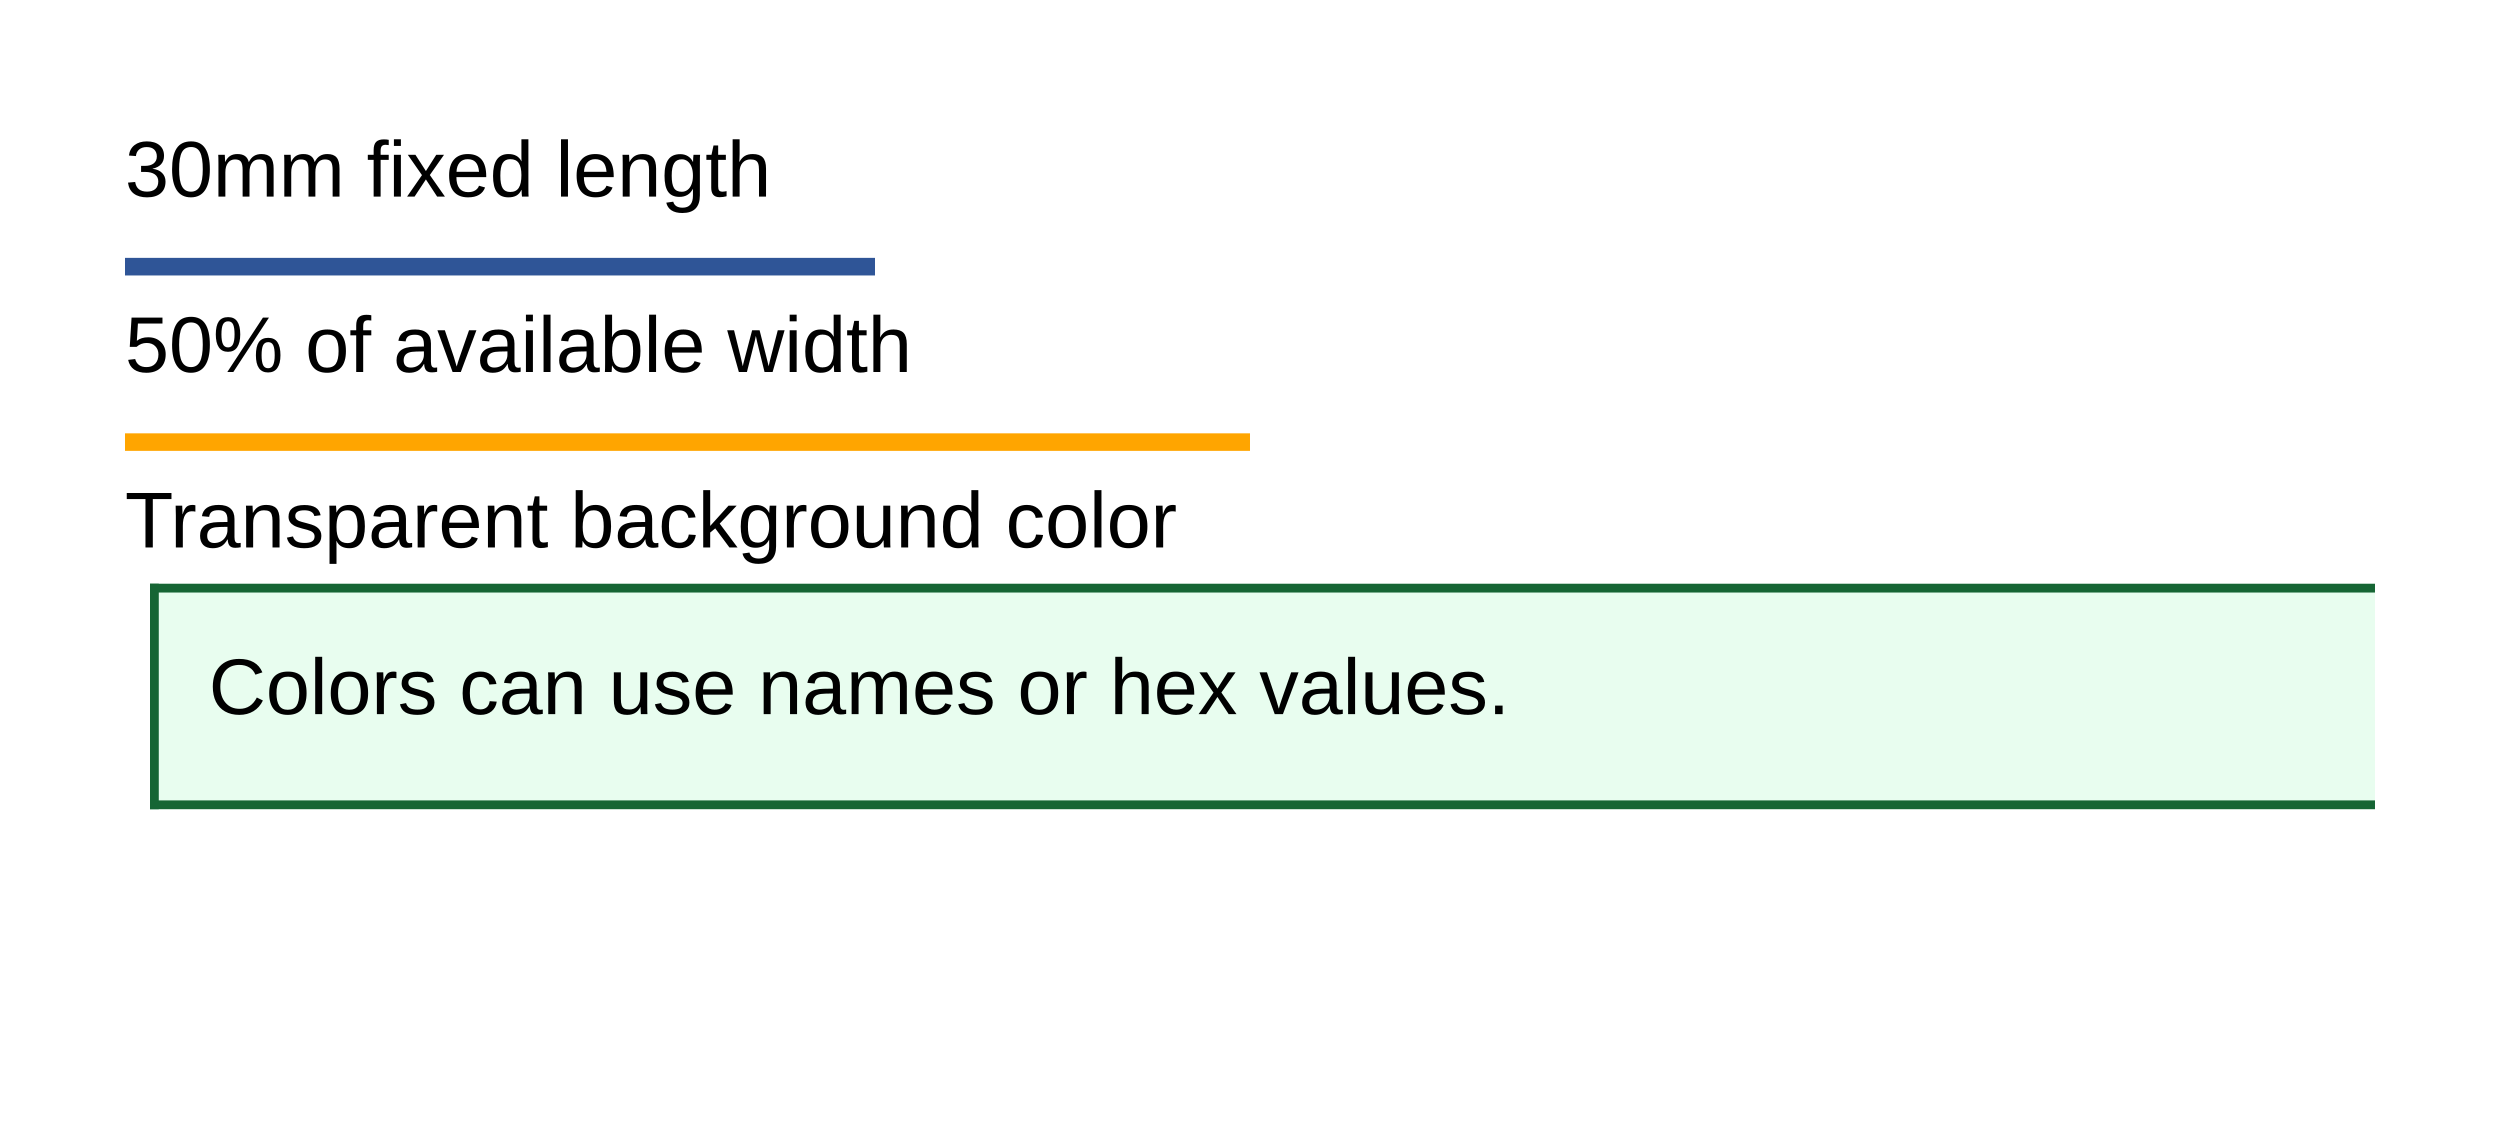
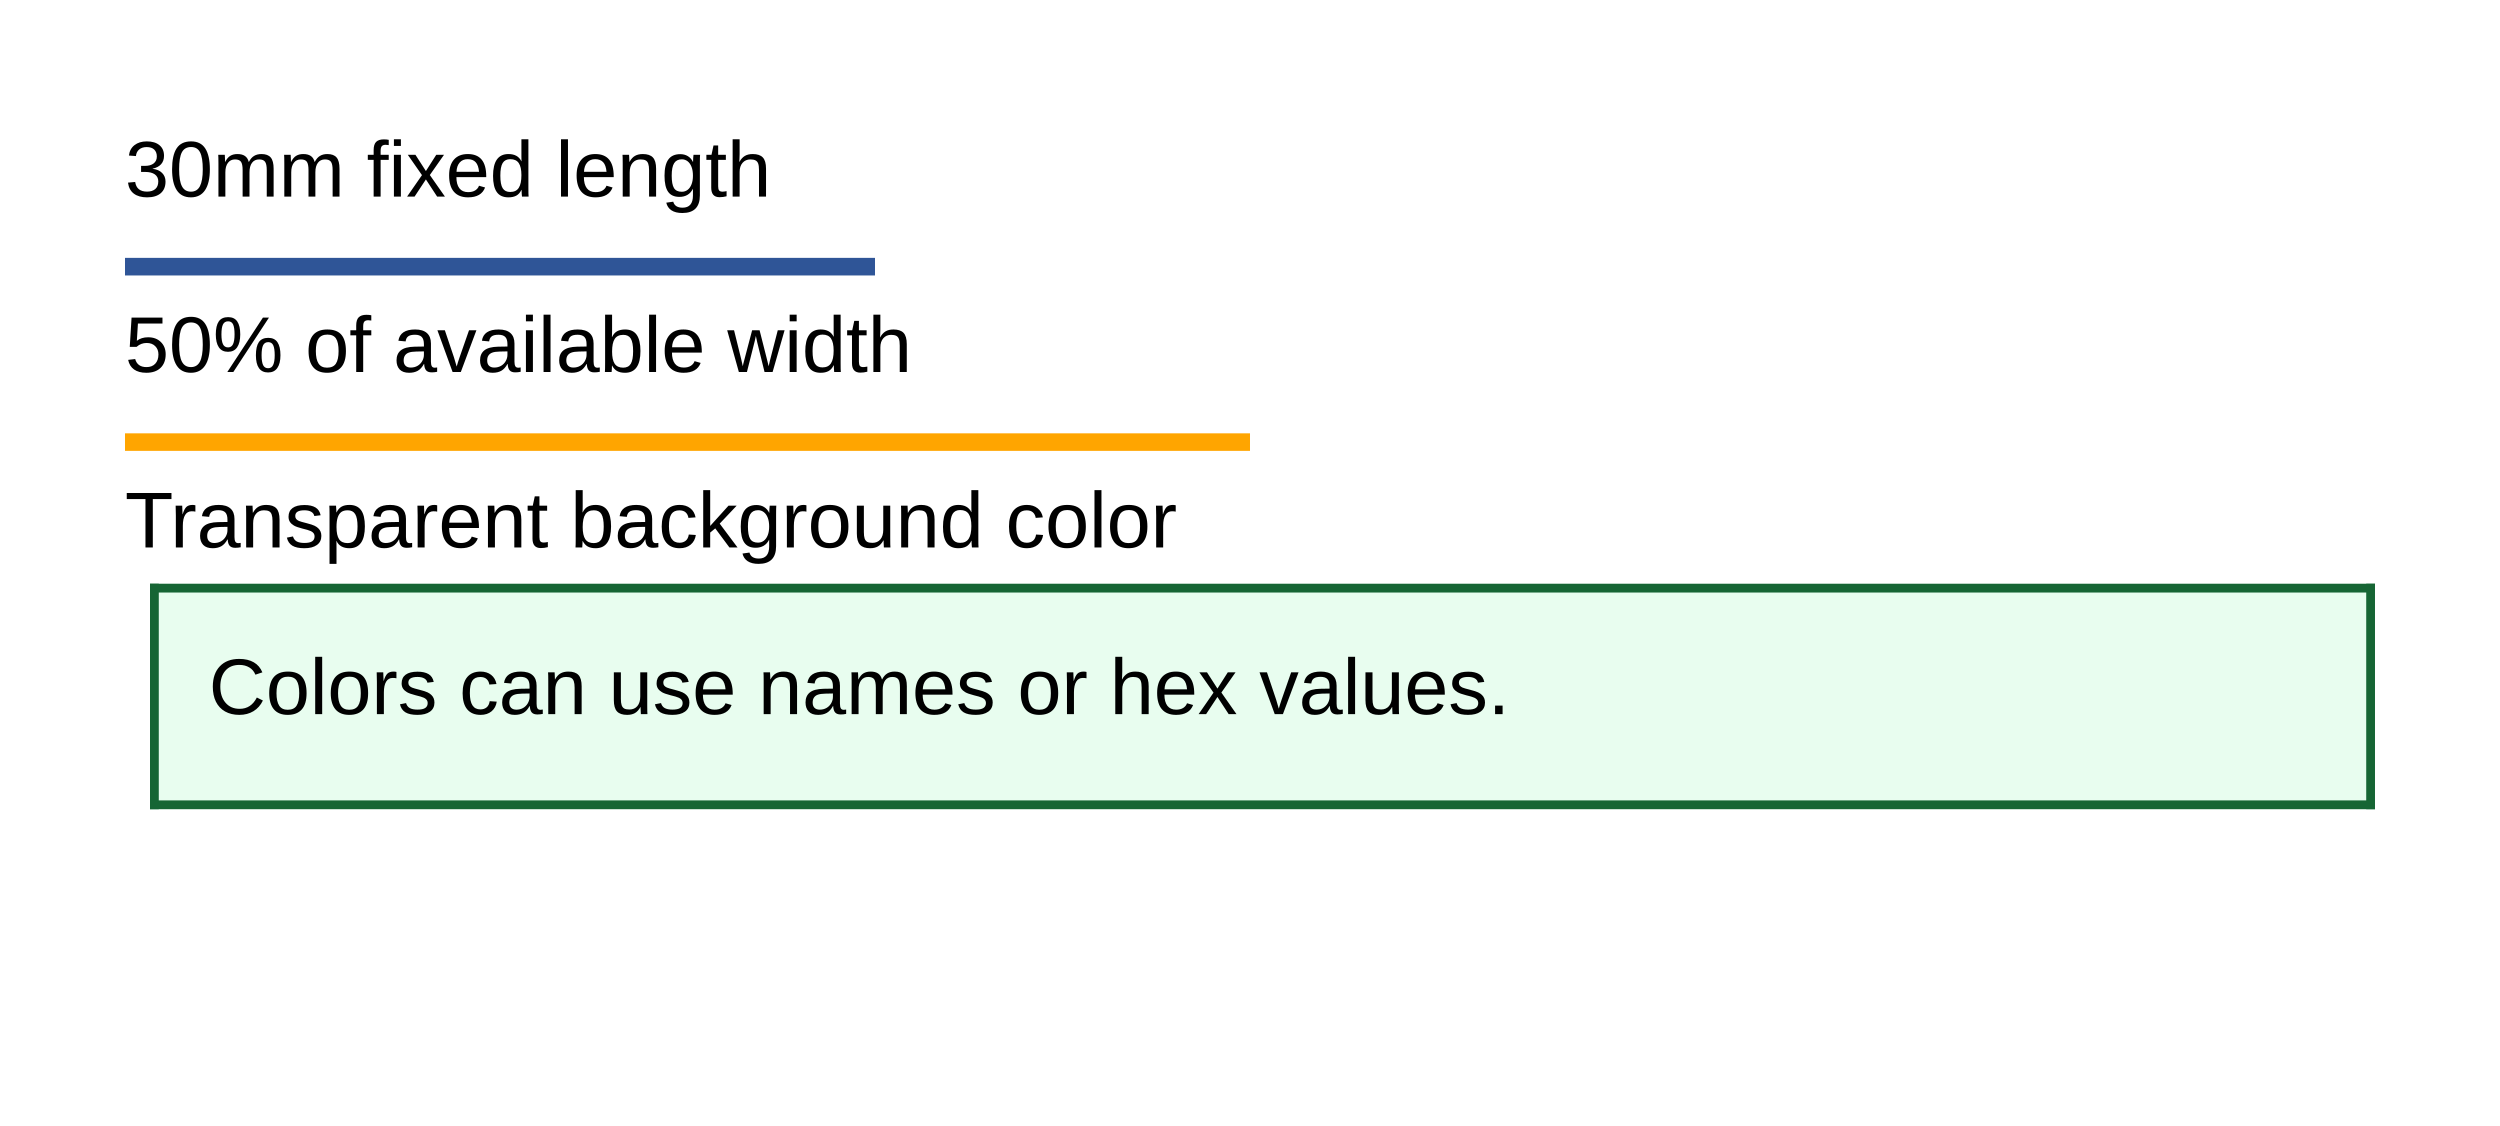
<svg xmlns="http://www.w3.org/2000/svg" version="1.1" width="755.906" height="340.158" viewBox="0 0 755.906 340.158" role="img">
  <defs>
    <clipPath id="papercraft-clip-1" clipPathUnits="userSpaceOnUse">
      <rect x="0" y="0" width="755.906" height="340.158" />
    </clipPath>
  </defs>
  <g id="page-1" data-page-index="0" data-page-number="1">
    <g clip-path="url(#papercraft-clip-1)">
      <g>
        <g>
          <defs>
            <clipPath id="papercraft-clip-2" clipPathUnits="userSpaceOnUse">
              <rect x="0" y="0" width="755.906" height="340.158" />
            </clipPath>
          </defs>
          <g clip-path="url(#papercraft-clip-2)">
            <g />
          </g>
        </g>
        <g>
          <g>
            <defs>
              <clipPath id="papercraft-clip-3" clipPathUnits="userSpaceOnUse">
                <rect x="37.795" y="37.795" width="680.315" height="0" />
              </clipPath>
            </defs>
            <g clip-path="url(#papercraft-clip-3)">
              <g />
            </g>
          </g>
          <g>
            <defs>
              <clipPath id="papercraft-clip-4" clipPathUnits="userSpaceOnUse">
                <rect x="37.795" y="37.795" width="680.315" height="264.567" />
              </clipPath>
            </defs>
            <g clip-path="url(#papercraft-clip-4)">
              <g>
                <g>
                  <defs>
                    <clipPath id="papercraft-clip-5" clipPathUnits="userSpaceOnUse">
                      <rect x="37.795" y="37.795" width="195.364" height="32.614" />
                    </clipPath>
                  </defs>
                  <g clip-path="url(#papercraft-clip-5)">
                    <text x="37.795" y="59.437" font-family="Arial" font-size="23.91" fill="#000000" xml:space="preserve">30mm fixed length</text>
                  </g>
                </g>
                <g>
                  <defs>
                    <clipPath id="papercraft-clip-6" clipPathUnits="userSpaceOnUse">
                      <rect x="37.795" y="77.969" width="226.772" height="5.313" />
                    </clipPath>
                  </defs>
                  <g clip-path="url(#papercraft-clip-6)">
                    <line x1="37.795" y1="80.625" x2="264.567" y2="80.625" fill="none" stroke="#2F5597" stroke-width="5.313" stroke-linecap="butt" />
                  </g>
                </g>
                <g>
                  <defs>
                    <clipPath id="papercraft-clip-7" clipPathUnits="userSpaceOnUse">
                      <rect x="37.795" y="90.841" width="237.918" height="32.614" />
                    </clipPath>
                  </defs>
                  <g clip-path="url(#papercraft-clip-7)">
                    <text x="37.795" y="112.483" font-family="Arial" font-size="23.91" fill="#000000" xml:space="preserve">50% of available width</text>
                  </g>
                </g>
                <g>
                  <defs>
                    <clipPath id="papercraft-clip-8" clipPathUnits="userSpaceOnUse">
                      <rect x="37.795" y="131.014" width="340.157" height="5.313" />
                    </clipPath>
                  </defs>
                  <g clip-path="url(#papercraft-clip-8)">
                    <line x1="37.795" y1="133.671" x2="377.953" y2="133.671" fill="none" stroke="#FFA500" stroke-width="5.313" stroke-linecap="butt" />
                  </g>
                </g>
                <g>
                  <defs>
                    <clipPath id="papercraft-clip-9" clipPathUnits="userSpaceOnUse">
                      <rect x="37.795" y="143.887" width="318.975" height="32.614" />
                    </clipPath>
                  </defs>
                  <g clip-path="url(#papercraft-clip-9)">
                    <text x="37.795" y="165.528" font-family="Arial" font-size="23.91" fill="#000000" xml:space="preserve">Transparent background color</text>
                  </g>
                </g>
                <g>
                  <defs>
                    <clipPath id="papercraft-clip-10" clipPathUnits="userSpaceOnUse">
-                       <rect x="45.354" y="176.501" width="680.315" height="68.164" />
+                       <rect x="45.354" y="176.501" width="672.756" height="68.164" />
                    </clipPath>
                  </defs>
                  <g clip-path="url(#papercraft-clip-10)">
                    <g>
-                       <rect x="45.354" y="176.501" width="680.315" height="68.164" fill="#DCFCE7" fill-opacity="0.667" />
+                       <rect x="45.354" y="176.501" width="672.756" height="68.164" fill="#DCFCE7" fill-opacity="0.667" />
                      <rect x="45.354" y="176.501" width="2.657" height="68.164" fill="#166534" />
-                       <rect x="45.354" y="176.501" width="680.315" height="2.657" fill="#166534" />
-                       <rect x="723.013" y="176.501" width="2.657" height="68.164" fill="#166534" />
-                       <rect x="45.354" y="242.008" width="680.315" height="2.657" fill="#166534" />
+                       <rect x="45.354" y="176.501" width="672.756" height="2.657" fill="#166534" />
+                       <rect x="715.454" y="176.501" width="2.657" height="68.164" fill="#166534" />
+                       <rect x="45.354" y="242.008" width="672.756" height="2.657" fill="#166534" />
                      <g>
                        <defs>
                          <clipPath id="papercraft-clip-11" clipPathUnits="userSpaceOnUse">
                            <rect x="63.129" y="194.276" width="393.377" height="32.614" />
                          </clipPath>
                        </defs>
                        <g clip-path="url(#papercraft-clip-11)">
                          <text x="63.129" y="215.917" font-family="Arial" font-size="23.91" fill="#000000" xml:space="preserve">Colors can use names or hex values.</text>
                        </g>
                      </g>
                    </g>
                  </g>
                </g>
              </g>
            </g>
          </g>
          <g>
            <defs>
              <clipPath id="papercraft-clip-12" clipPathUnits="userSpaceOnUse">
                <rect x="37.795" y="302.362" width="680.315" height="0" />
              </clipPath>
            </defs>
            <g clip-path="url(#papercraft-clip-12)">
              <g />
            </g>
          </g>
        </g>
        <g>
          <g />
        </g>
        <g>
          <defs>
            <clipPath id="papercraft-clip-13" clipPathUnits="userSpaceOnUse">
              <rect x="0" y="0" width="755.906" height="340.158" />
            </clipPath>
          </defs>
          <g clip-path="url(#papercraft-clip-13)">
            <g />
          </g>
        </g>
      </g>
    </g>
  </g>
</svg>
